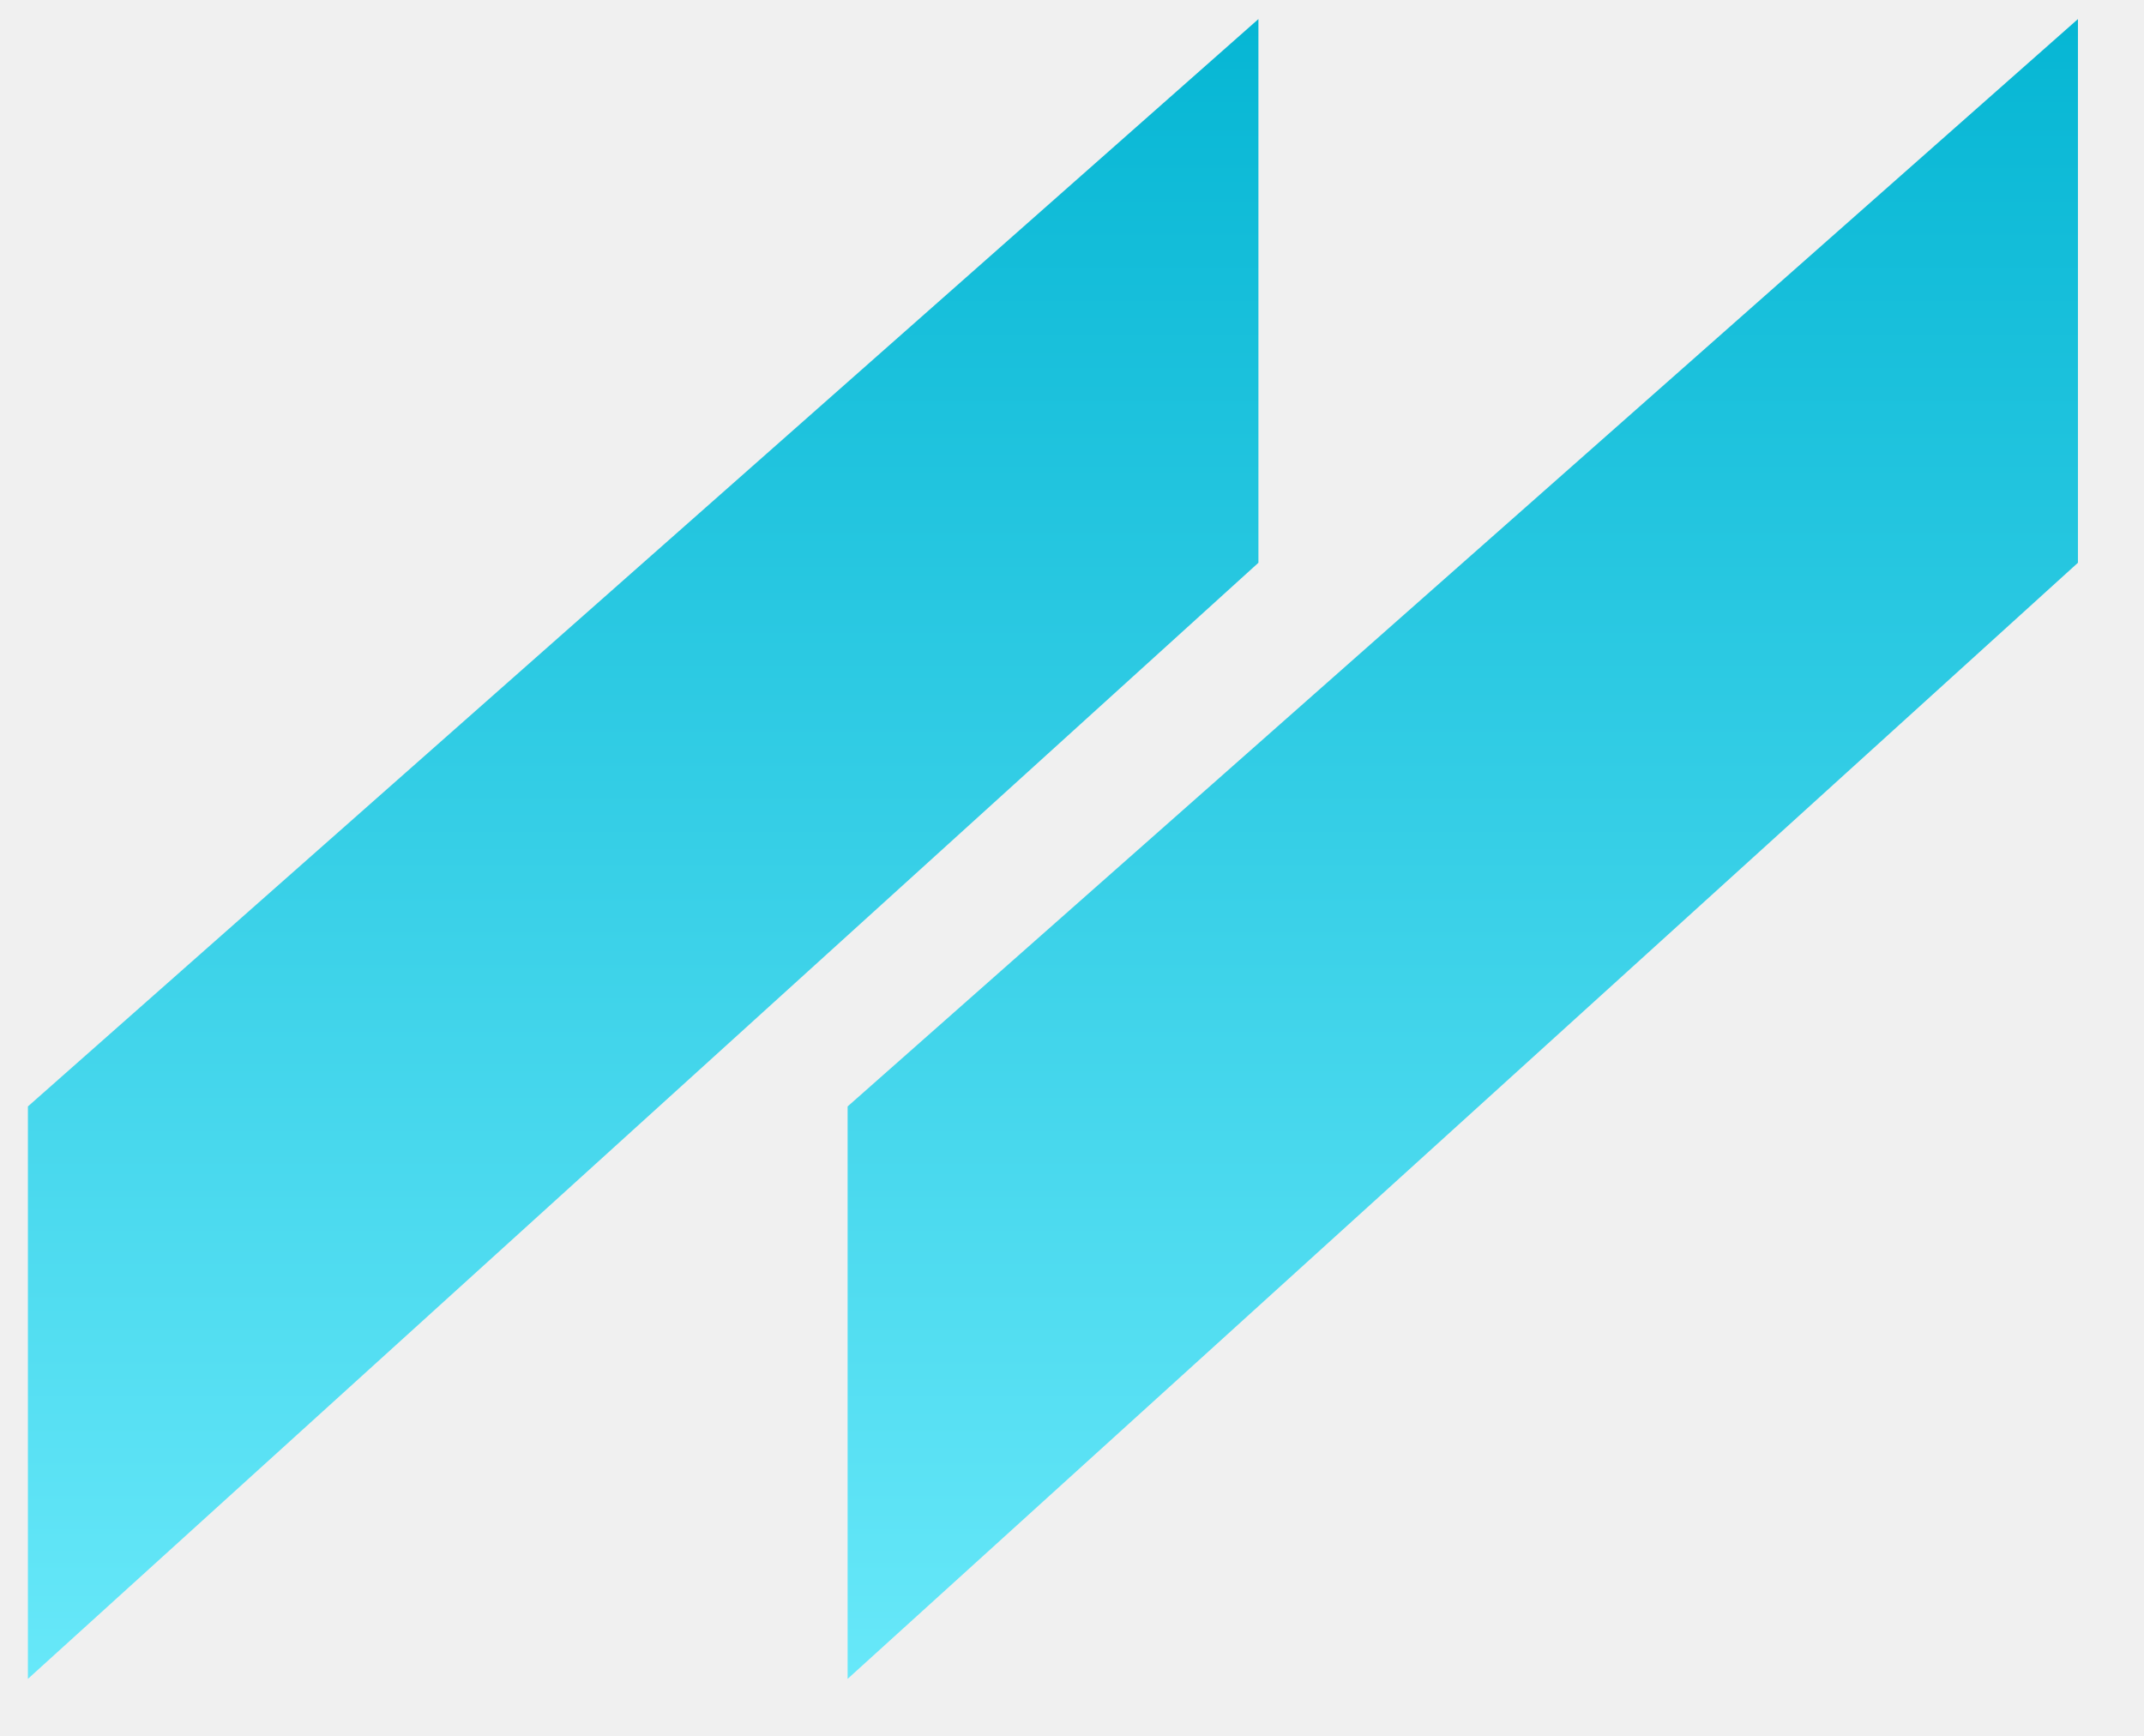
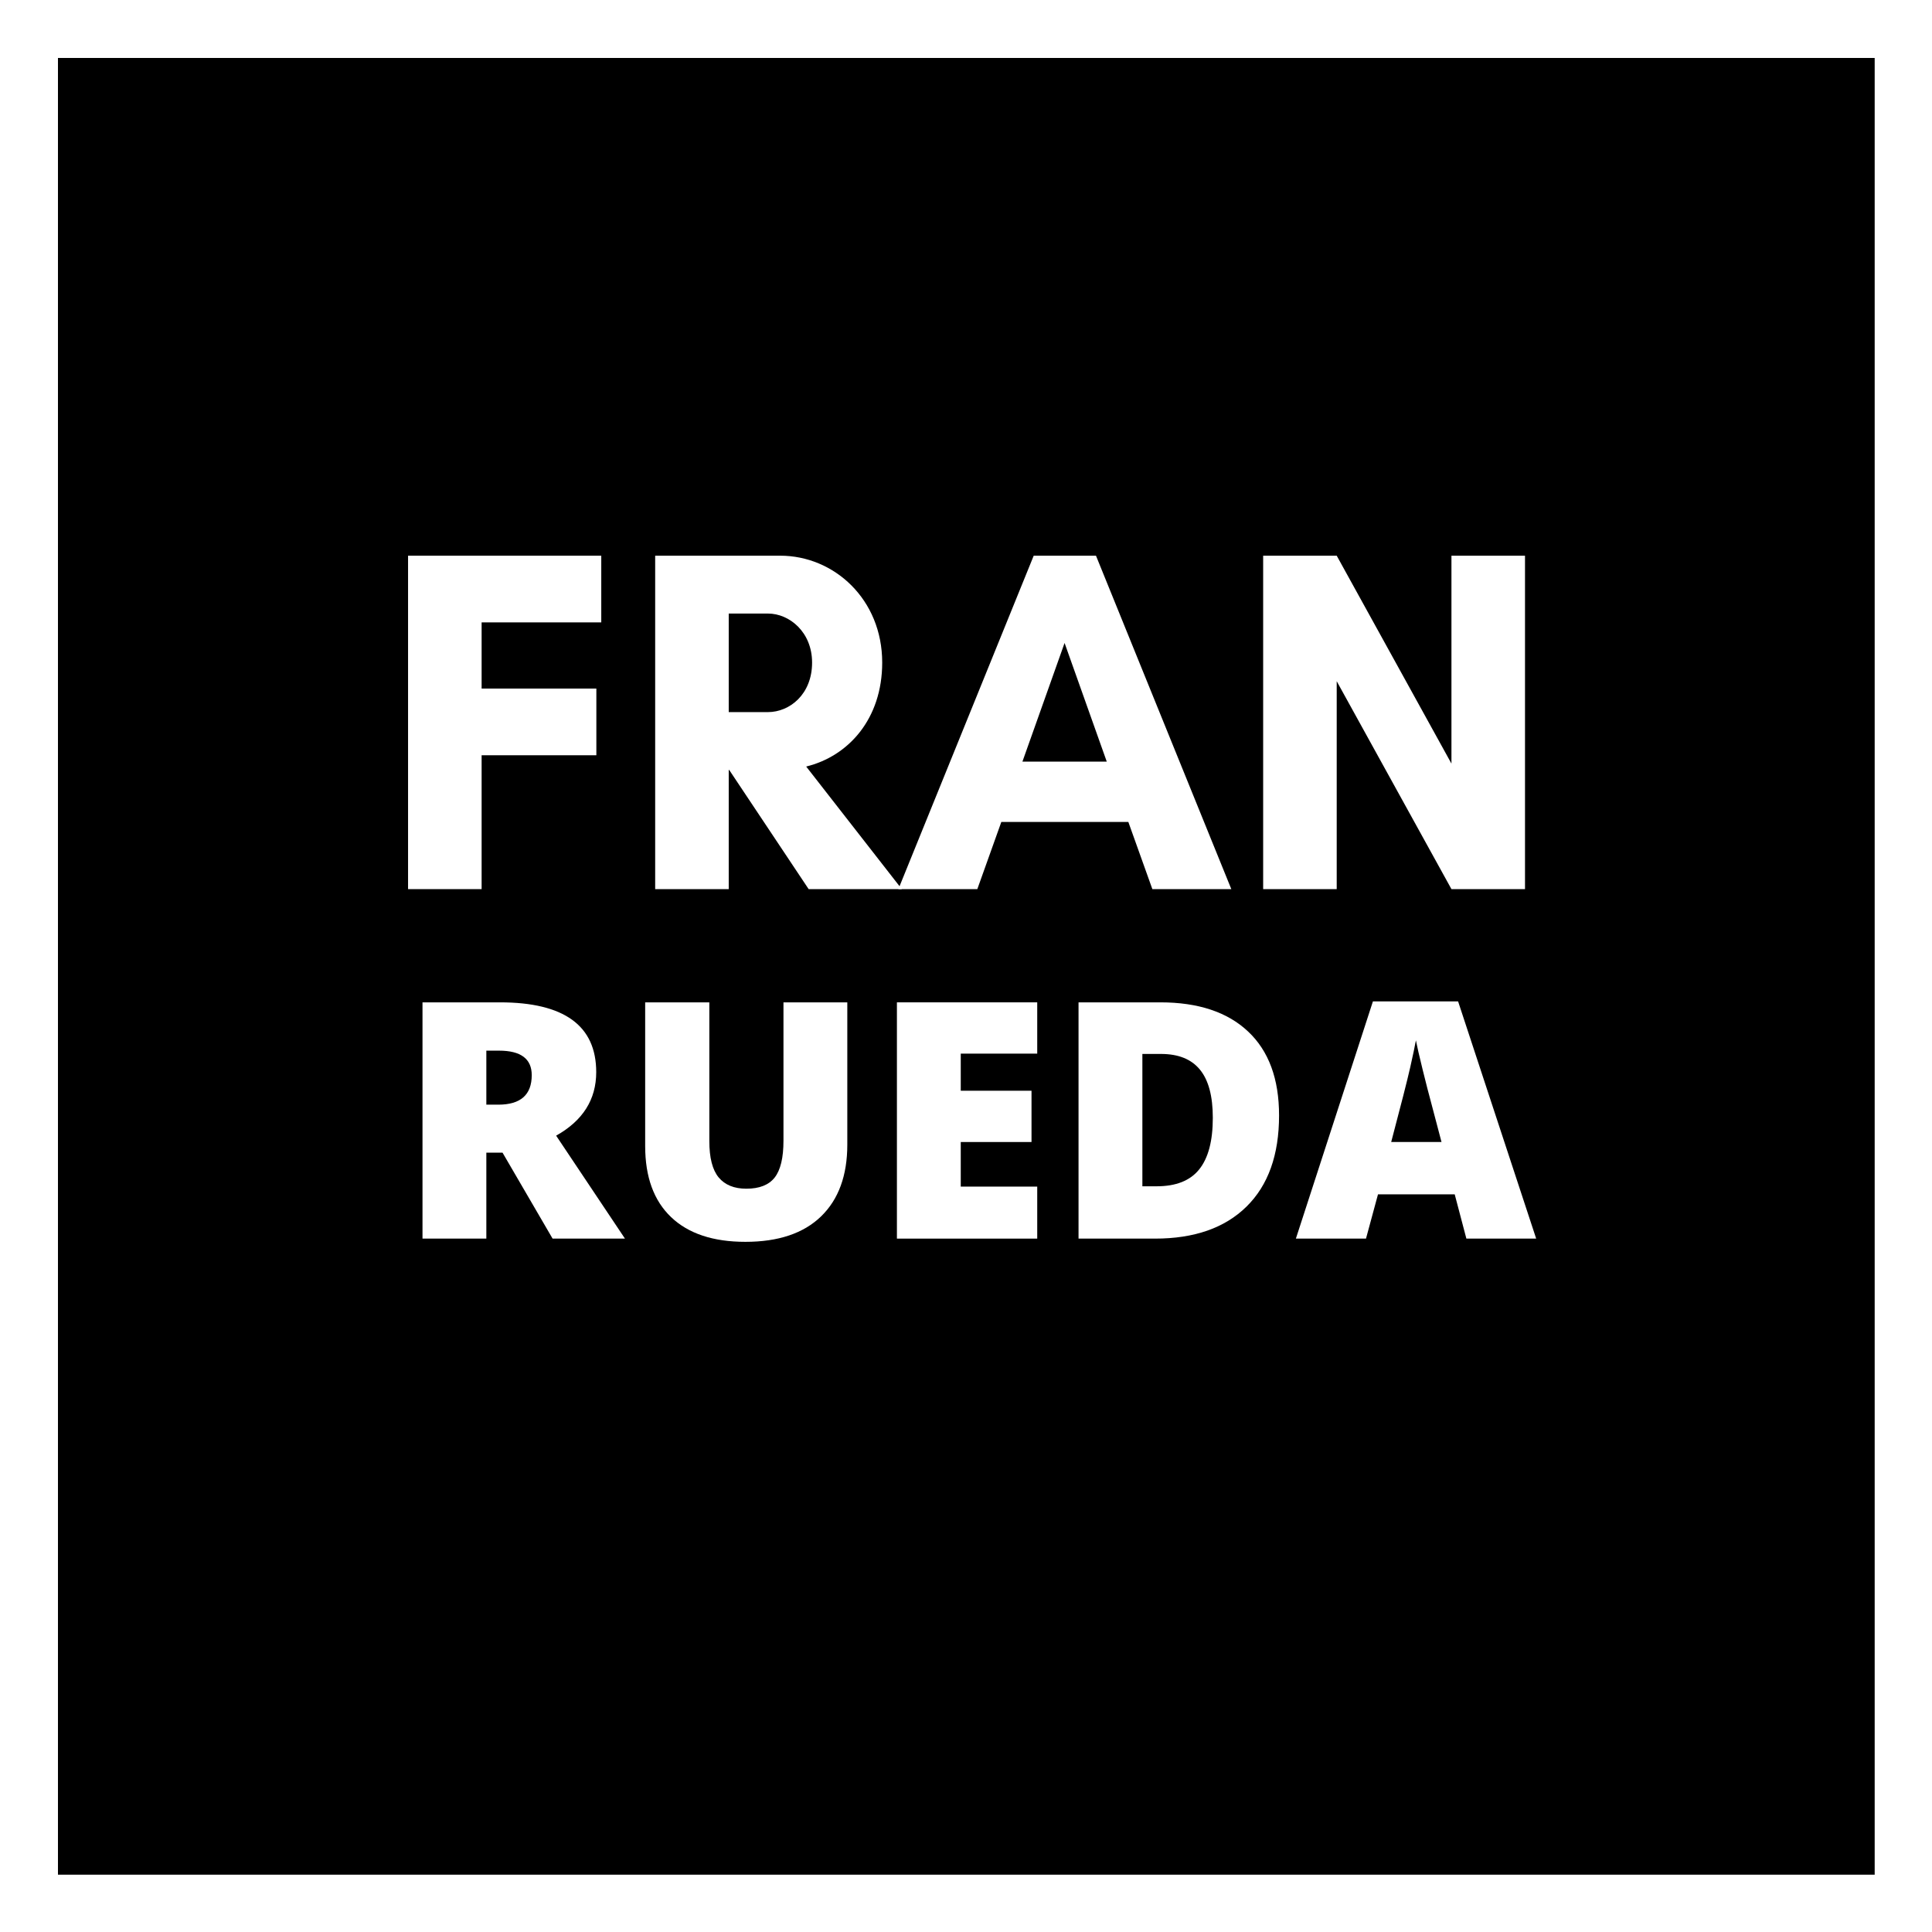
- <svg xmlns="http://www.w3.org/2000/svg" xmlns:xlink="http://www.w3.org/1999/xlink" version="1.1" preserveAspectRatio="xMidYMid meet" viewBox="344.564 330.278 111.737 91.218" width="53.87" height="43.61">
+ <svg xmlns="http://www.w3.org/2000/svg" xmlns:xlink="http://www.w3.org/1999/xlink" width="375" viewBox="0 0 375 375" height="375" version="1.0">
  <defs>
-     <path d="M453.3 331.28L453.3 359.85L388.64 418.5L388.64 388.42L453.3 331.28Z" id="aFZf6T5ED" />
-     <linearGradient id="gradientb2ThqnP5Op" gradientUnits="userSpaceOnUse" x1="420.97" y1="331.28" x2="420.97" y2="418.5">
-       <stop style="stop-color: #06b6d4;stop-opacity: 1" offset="0%" />
-       <stop style="stop-color: #67e8f9;stop-opacity: 1" offset="100%" />
-     </linearGradient>
-     <path d="M410.23 331.28L410.23 359.85L345.56 418.5L345.56 388.42L410.23 331.28Z" id="a9fehgwfM" />
-     <linearGradient id="gradientk1wNV9Ostb" gradientUnits="userSpaceOnUse" x1="377.89" y1="331.28" x2="377.89" y2="418.5">
-       <stop style="stop-color: #06b6d4;stop-opacity: 1" offset="0%" />
-       <stop style="stop-color: #67e8f9;stop-opacity: 1" offset="100%" />
-     </linearGradient>
+     <g id="e">
+       <path d="M 17.344 -16.688 L 17.344 0 L 4.953 0 L 4.953 -45.859 L 19.984 -45.859 C 32.441 -45.859 38.672 -41.344 38.672 -32.312 C 38.672 -27 36.078 -22.891 30.891 -19.984 L 44.25 0 L 30.203 0 L 20.484 -16.688 Z M 17.344 -26 L 19.672 -26 C 23.992 -26 26.156 -27.91 26.156 -31.734 C 26.156 -34.898 24.035 -36.484 19.797 -36.484 L 17.344 -36.484 Z M 17.344 -26" />
+     </g>
+     <g id="f">
+       <path d="M 43.938 -45.859 L 43.938 -18.25 C 43.938 -12.25 42.238 -7.602 38.844 -4.312 C 35.445 -1.02 30.551 0.625 24.156 0.625 C 17.895 0.625 13.086 -0.973 9.734 -4.172 C 6.379 -7.367 4.703 -11.969 4.703 -17.969 L 4.703 -45.859 L 17.156 -45.859 L 17.156 -18.938 C 17.156 -15.695 17.758 -13.344 18.969 -11.875 C 20.188 -10.414 21.977 -9.688 24.344 -9.688 C 26.875 -9.688 28.707 -10.41 29.844 -11.859 C 30.977 -13.316 31.547 -15.695 31.547 -19 L 31.547 -45.859 Z M 43.938 -45.859" />
+     </g>
+     <g id="g">
+       <path d="M 32.188 0 L 4.953 0 L 4.953 -45.859 L 32.188 -45.859 L 32.188 -35.906 L 17.344 -35.906 L 17.344 -28.703 L 31.078 -28.703 L 31.078 -18.75 L 17.344 -18.75 L 17.344 -10.094 L 32.188 -10.094 Z M 32.188 0" />
+     </g>
+     <g id="h">
+       <path d="M 43.875 -23.906 C 43.875 -16.25 41.766 -10.348 37.547 -6.203 C 33.336 -2.066 27.422 0 19.797 0 L 4.953 0 L 4.953 -45.859 L 20.828 -45.859 C 28.18 -45.859 33.859 -43.973 37.859 -40.203 C 41.867 -36.441 43.875 -31.008 43.875 -23.906 Z M 31.016 -23.453 C 31.016 -27.66 30.18 -30.773 28.516 -32.797 C 26.859 -34.828 24.336 -35.844 20.953 -35.844 L 17.344 -35.844 L 17.344 -10.156 L 20.109 -10.156 C 23.867 -10.156 26.625 -11.25 28.375 -13.438 C 30.133 -15.625 31.016 -18.961 31.016 -23.453 Z M 31.016 -23.453" />
+     </g>
+     <g id="i">
+       <path d="M 33.094 0 L 30.828 -8.594 L 15.938 -8.594 L 13.609 0 L 0 0 L 14.953 -46.047 L 31.484 -46.047 L 46.641 0 Z M 28.266 -18.75 L 26.281 -26.281 C 25.82 -27.957 25.266 -30.125 24.609 -32.781 C 23.953 -35.438 23.516 -37.336 23.297 -38.484 C 23.109 -37.422 22.738 -35.664 22.188 -33.219 C 21.633 -30.77 20.406 -25.945 18.5 -18.75 Z M 28.266 -18.75" />
+     </g>
+     <g id="a">
+       <path d="M 42.258 -25.984 L 42.258 -38.926 L 19.988 -38.926 L 19.988 -51.773 L 43.211 -51.773 L 43.211 -64.719 L 5.711 -64.719 L 5.711 0 L 19.988 0 L 19.988 -25.984 Z M 42.258 -25.984" />
+     </g>
+     <g id="b">
+       <path d="M 19.988 -23.129 L 20.082 -23.129 L 35.5 0 L 53.582 0 L 35.023 -23.793 C 43.211 -25.793 49.777 -33.027 49.777 -43.973 C 49.777 -56.25 40.449 -64.719 29.98 -64.719 L 5.711 -64.719 L 5.711 0 L 19.988 0 Z M 27.602 -53.488 C 31.789 -53.488 36.168 -49.871 36.168 -43.973 C 36.168 -37.785 31.789 -34.359 27.602 -34.359 L 19.988 -34.359 L 19.988 -53.488 Z M 27.602 -53.488" />
+     </g>
+     <g id="c">
+       <path d="M 40.926 -24.746 L 24.555 -24.746 L 32.738 -47.777 Z M 65.102 0 L 38.832 -64.719 L 26.746 -64.719 L 0.477 0 L 15.801 0 L 20.461 -13.039 L 45.113 -13.039 L 49.777 0 Z M 65.102 0" />
+     </g>
+     <g id="d">
+       <path d="M 56.535 0 L 56.535 -64.719 L 42.258 -64.719 L 42.258 -24.363 L 19.988 -64.719 L 5.711 -64.719 L 5.711 0 L 19.988 0 L 19.988 -40.355 L 42.258 0 Z M 56.535 0" />
+     </g>
  </defs>
-   <g>
-     <g>
-       <use xlink:href="#aFZf6T5ED" opacity="1" fill="url(#gradientb2ThqnP5Op)" />
-     </g>
-     <g>
-       <use xlink:href="#a9fehgwfM" opacity="1" fill="url(#gradientk1wNV9Ostb)" />
-     </g>
+   <path fill="#FFF" d="M-37.5 -37.5H412.5V412.5H-37.5z" />
+   <path fill="#FFF" d="M-37.5 -37.5H412.5V412.5H-37.5z" />
+   <path d="M-37.5 -37.5H412.5V412.5H-37.5z" />
+   <path fill="#FFF" d="M 363.875 0 L 0 0 L 0 375 L 375 375 L 375 0 Z M 363.875 363.875 L 11.25 363.875 L 11.25 11.25 L 363.875 11.25 Z M 363.875 363.875" />
+   <g fill="#FFF">
+     <use x="73.494" y="172.578" xlink:href="#a" xlink:type="simple" xlink:actuate="onLoad" xlink:show="embed" />
+   </g>
+   <g fill="#FFF">
+     <use x="121.458" y="172.578" xlink:href="#b" xlink:type="simple" xlink:actuate="onLoad" xlink:show="embed" />
+   </g>
+   <g fill="#FFF">
+     <use x="173.896" y="172.578" xlink:href="#c" xlink:type="simple" xlink:actuate="onLoad" xlink:show="embed" />
+   </g>
+   <g fill="#FFF">
+     <use x="239.467" y="172.578" xlink:href="#d" xlink:type="simple" xlink:actuate="onLoad" xlink:show="embed" />
+   </g>
+   <g fill="#FFF">
+     <use x="77.054" y="240.414" xlink:href="#e" xlink:type="simple" xlink:actuate="onLoad" xlink:show="embed" />
+   </g>
+   <g fill="#FFF">
+     <use x="120.524" y="240.414" xlink:href="#f" xlink:type="simple" xlink:actuate="onLoad" xlink:show="embed" />
+   </g>
+   <g fill="#FFF">
+     <use x="169.138" y="240.414" xlink:href="#g" xlink:type="simple" xlink:actuate="onLoad" xlink:show="embed" />
+   </g>
+   <g fill="#FFF">
+     <use x="204.39" y="240.414" xlink:href="#h" xlink:type="simple" xlink:actuate="onLoad" xlink:show="embed" />
+   </g>
+   <g fill="#FFF">
+     <use x="251.53" y="240.414" xlink:href="#i" xlink:type="simple" xlink:actuate="onLoad" xlink:show="embed" />
  </g>
</svg>
